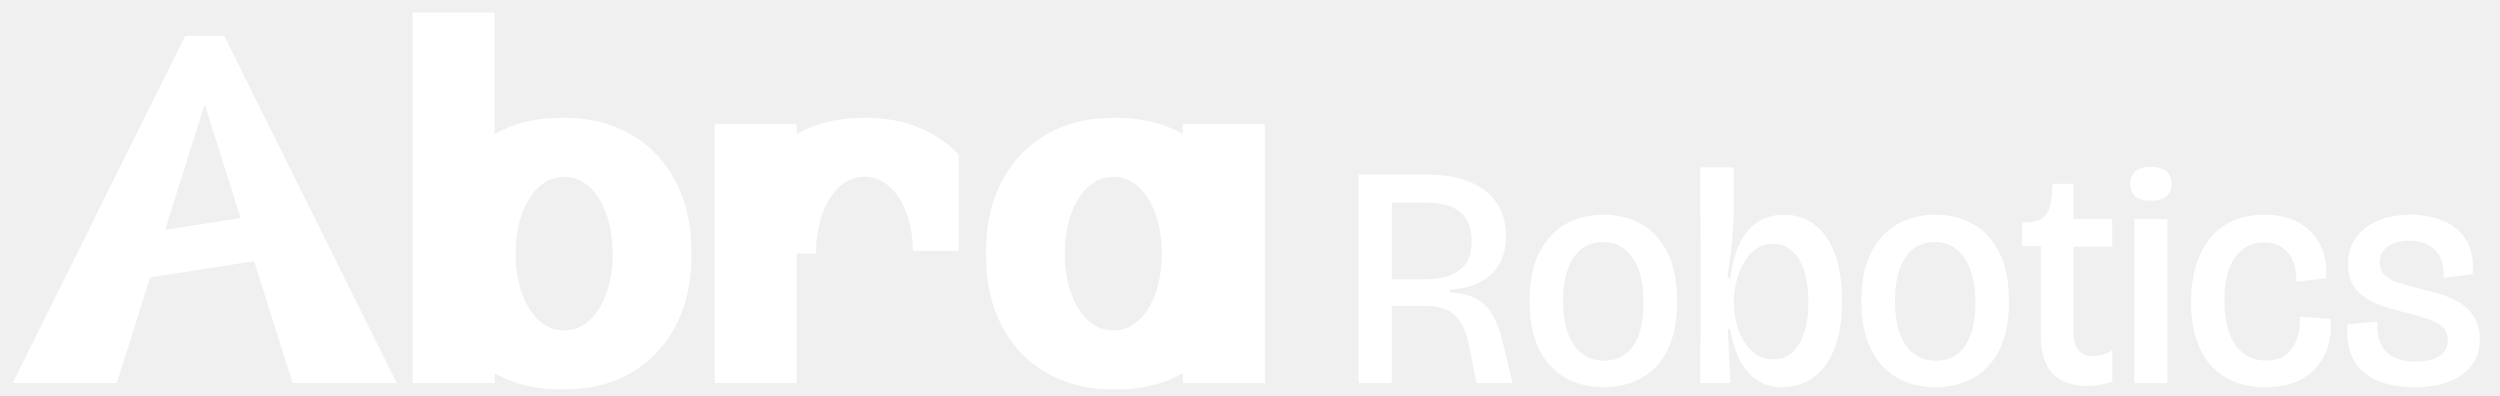
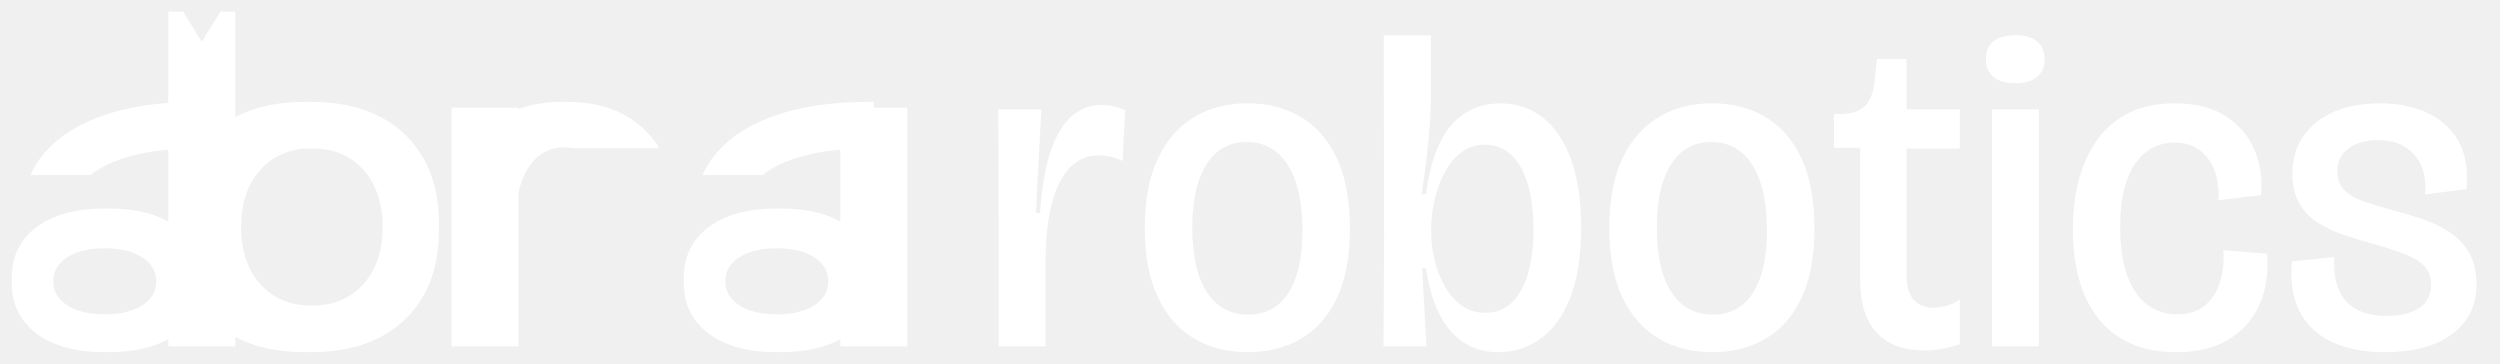
- <svg xmlns="http://www.w3.org/2000/svg" viewBox="-24 -68 4751 752" role="img" aria-labelledby="t">
-   <path fill="#FFFFFF" d="M0 660 L328 0 L402 0 L730 660 L532 660 L365 130 L198 660 Z M288.7 368.9 L434.1 346.2 L459.9 428.1 L260.2 459.4 Z M760 -44 L916 -44 L916 660 L760 660 Z M1290 414 L1289.8 427.6 L1289.3 439.5 L1288.5 450.8 L1287.3 461.8 L1285.7 472.4 L1283.8 482.7 L1281.6 492.8 L1279.1 502.7 L1276.2 512.3 L1273 521.7 L1269.5 530.9 L1265.6 539.8 L1261.4 548.5 L1256.9 557 L1252.2 565.2 L1247.1 573.2 L1241.7 580.8 L1236 588.3 L1230 595.4 L1223.8 602.3 L1217.3 608.8 L1210.5 615.1 L1203.4 621.1 L1196.1 626.8 L1188.6 632.1 L1180.8 637.2 L1172.8 641.9 L1164.5 646.3 L1156 650.4 L1147.3 654.1 L1138.4 657.5 L1129.2 660.5 L1119.9 663.2 L1110.3 665.5 L1100.5 667.5 L1090.4 669.1 L1080 670.4 L1069.2 671.3 L1057.9 671.8 L1045 672 L1032.1 671.8 L1020.8 671.3 L1010 670.4 L999.6 669.1 L989.5 667.5 L979.7 665.5 L970.1 663.2 L960.8 660.5 L951.6 657.5 L942.7 654.1 L934 650.4 L925.5 646.3 L917.2 641.9 L909.2 637.2 L901.4 632.1 L893.9 626.8 L886.6 621.1 L879.5 615.1 L872.7 608.8 L866.2 602.3 L860 595.4 L854 588.3 L848.3 580.8 L842.9 573.2 L837.8 565.2 L833.1 557 L828.6 548.5 L824.4 539.8 L820.5 530.9 L817 521.7 L813.8 512.3 L810.9 502.7 L808.4 492.8 L806.2 482.7 L804.3 472.4 L802.7 461.8 L801.5 450.8 L800.7 439.5 L800.2 427.6 L800 414 L800.2 400.4 L800.7 388.5 L801.5 377.2 L802.7 366.2 L804.3 355.6 L806.2 345.3 L808.4 335.2 L810.9 325.3 L813.8 315.7 L817 306.3 L820.5 297.1 L824.4 288.2 L828.6 279.5 L833.1 271 L837.8 262.8 L842.9 254.8 L848.3 247.2 L854 239.7 L860 232.6 L866.2 225.7 L872.7 219.2 L879.5 212.9 L886.6 206.9 L893.9 201.2 L901.4 195.9 L909.2 190.8 L917.2 186.1 L925.5 181.7 L934 177.6 L942.7 173.9 L951.6 170.5 L960.8 167.5 L970.1 164.8 L979.7 162.5 L989.5 160.5 L999.6 158.9 L1010 157.6 L1020.8 156.7 L1032.1 156.2 L1045 156 L1057.9 156.2 L1069.2 156.7 L1080 157.6 L1090.4 158.9 L1100.5 160.5 L1110.3 162.5 L1119.9 164.8 L1129.2 167.5 L1138.4 170.5 L1147.3 173.9 L1156 177.6 L1164.5 181.7 L1172.8 186.1 L1180.8 190.8 L1188.6 195.9 L1196.1 201.2 L1203.4 206.9 L1210.5 212.9 L1217.3 219.2 L1223.8 225.7 L1230 232.6 L1236 239.7 L1241.7 247.2 L1247.1 254.8 L1252.2 262.8 L1256.9 271 L1261.4 279.5 L1265.6 288.2 L1269.5 297.1 L1273 306.3 L1276.2 315.7 L1279.1 325.3 L1281.6 335.2 L1283.8 345.3 L1285.7 355.6 L1287.3 366.2 L1288.5 377.2 L1289.3 388.5 L1289.8 400.4 Z M1140.2 414 L1140.2 407.4 L1140 401.2 L1139.6 395.2 L1139.2 389.3 L1138.5 383.4 L1137.8 377.7 L1136.9 372.1 L1135.9 366.5 L1134.8 361.1 L1133.5 355.8 L1132.1 350.5 L1130.6 345.4 L1129 340.4 L1127.2 335.6 L1125.3 330.8 L1123.3 326.2 L1121.2 321.7 L1119 317.4 L1116.7 313.2 L1114.2 309.2 L1111.7 305.4 L1109.1 301.7 L1106.3 298.1 L1103.5 294.8 L1100.6 291.6 L1097.6 288.7 L1094.5 285.9 L1091.4 283.3 L1088.2 280.9 L1084.9 278.7 L1081.5 276.6 L1078.1 274.8 L1074.6 273.2 L1071 271.9 L1067.4 270.7 L1063.7 269.7 L1060 269 L1056.2 268.4 L1052.3 268.1 L1048.1 268 L1044 268.1 L1040.1 268.4 L1036.2 269 L1032.5 269.7 L1028.8 270.7 L1025.2 271.9 L1021.7 273.2 L1018.2 274.8 L1014.7 276.6 L1011.4 278.7 L1008.1 280.9 L1004.9 283.3 L1001.7 285.9 L998.6 288.7 L995.6 291.6 L992.7 294.8 L989.9 298.1 L987.2 301.7 L984.5 305.4 L982 309.2 L979.6 313.2 L977.2 317.4 L975 321.7 L972.9 326.2 L970.9 330.8 L969 335.6 L967.3 340.4 L965.6 345.4 L964.1 350.5 L962.7 355.8 L961.5 361.1 L960.3 366.5 L959.3 372.1 L958.4 377.7 L957.7 383.4 L957.1 389.3 L956.6 395.2 L956.3 401.2 L956.1 407.4 L956 414 L956.1 420.6 L956.3 426.8 L956.6 432.8 L957.1 438.7 L957.7 444.6 L958.4 450.3 L959.3 455.9 L960.3 461.5 L961.5 466.9 L962.7 472.2 L964.1 477.5 L965.6 482.6 L967.3 487.6 L969 492.4 L970.9 497.2 L972.9 501.8 L975 506.3 L977.2 510.6 L979.6 514.8 L982 518.8 L984.5 522.6 L987.2 526.3 L989.9 529.9 L992.7 533.2 L995.6 536.4 L998.6 539.3 L1001.7 542.1 L1004.9 544.7 L1008.1 547.1 L1011.4 549.3 L1014.7 551.4 L1018.2 553.2 L1021.7 554.8 L1025.2 556.1 L1028.8 557.3 L1032.5 558.3 L1036.2 559 L1040.1 559.6 L1044 559.9 L1048.1 560 L1052.3 559.9 L1056.2 559.6 L1060 559 L1063.7 558.3 L1067.4 557.3 L1071 556.1 L1074.6 554.8 L1078.1 553.2 L1081.5 551.4 L1084.9 549.3 L1088.2 547.1 L1091.4 544.7 L1094.5 542.1 L1097.6 539.3 L1100.6 536.4 L1103.5 533.2 L1106.3 529.9 L1109.1 526.3 L1111.7 522.6 L1114.2 518.8 L1116.7 514.8 L1119 510.6 L1121.2 506.3 L1123.3 501.8 L1125.3 497.2 L1127.2 492.4 L1129 487.6 L1130.6 482.6 L1132.1 477.5 L1133.5 472.2 L1134.8 466.9 L1135.9 461.5 L1136.9 455.9 L1137.8 450.3 L1138.5 444.6 L1139.2 438.7 L1139.6 432.8 L1140 426.8 L1140.2 420.6 Z M1334 168 L1490 168 L1490 660 L1334 660 Z M1374 414 L1374.1 403.5 L1374.4 394.4 L1374.9 385.6 L1375.5 377.2 L1376.4 368.9 L1377.5 360.9 L1378.7 353 L1380.2 345.3 L1381.8 337.7 L1383.6 330.2 L1385.6 322.9 L1387.8 315.7 L1390.2 308.6 L1392.7 301.6 L1395.5 294.8 L1398.4 288.2 L1401.5 281.6 L1404.8 275.2 L1408.2 268.9 L1411.8 262.8 L1415.6 256.8 L1419.6 251 L1423.7 245.3 L1428 239.7 L1432.5 234.4 L1437.1 229.1 L1441.8 224.1 L1446.7 219.2 L1451.8 214.4 L1457 209.8 L1462.4 205.4 L1467.9 201.2 L1473.5 197.2 L1479.3 193.3 L1485.2 189.6 L1491.2 186.1 L1497.4 182.8 L1503.7 179.6 L1510.1 176.7 L1516.7 173.9 L1523.4 171.4 L1530.2 169 L1537.1 166.8 L1544.1 164.8 L1551.3 163 L1558.6 161.5 L1566 160.1 L1573.6 158.9 L1581.4 157.9 L1589.3 157.1 L1597.5 156.6 L1606.1 156.2 L1615.3 156 L1625.9 156 L1634.8 156.3 L1643.2 156.7 L1651.3 157.4 L1659.2 158.2 L1666.9 159.3 L1674.5 160.5 L1681.8 162 L1689.1 163.6 L1696.2 165.5 L1703.2 167.5 L1710.1 169.7 L1716.9 172.2 L1723.5 174.8 L1730 177.6 L1736.4 180.6 L1742.7 183.9 L1748.8 187.2 L1754.8 190.8 L1760.7 194.6 L1766.4 198.5 L1772 202.6 L1777.4 206.9 L1782.7 211.3 L1787.9 216 L1792.9 220.8 L1797.8 225.7 L1797.8 408.7 L1711.1 408.7 L1710.9 402.5 L1710.6 396.5 L1710.2 390.6 L1709.6 384.8 L1708.9 379.1 L1708 373.5 L1707.1 368 L1706 362.6 L1704.8 357.3 L1703.4 352.1 L1702 347 L1700.4 342 L1698.7 337.1 L1696.9 332.4 L1694.9 327.8 L1692.9 323.3 L1690.7 319 L1688.4 314.8 L1686.1 310.8 L1683.6 306.9 L1681 303.2 L1678.4 299.6 L1675.6 296.2 L1672.8 293 L1669.9 290 L1666.8 287.1 L1663.8 284.5 L1660.6 282 L1657.4 279.7 L1654.1 277.6 L1650.7 275.7 L1647.3 274.1 L1643.8 272.6 L1640.2 271.3 L1636.6 270.2 L1633 269.4 L1629.2 268.7 L1625.4 268.3 L1621.5 268 L1617.3 268 L1613.3 268.2 L1609.5 268.6 L1605.7 269.2 L1602.1 270 L1598.4 271.1 L1594.9 272.3 L1591.4 273.8 L1588 275.4 L1584.6 277.2 L1581.3 279.3 L1578 281.5 L1574.8 284 L1571.7 286.6 L1568.7 289.4 L1565.8 292.4 L1562.9 295.6 L1560.1 298.9 L1557.5 302.5 L1554.9 306.1 L1552.4 310 L1550 314 L1547.7 318.2 L1545.5 322.5 L1543.5 326.9 L1541.5 331.5 L1539.7 336.2 L1537.9 341.1 L1536.3 346 L1534.8 351.1 L1533.5 356.3 L1532.2 361.6 L1531.1 367 L1530.1 372.5 L1529.3 378.1 L1528.5 383.7 L1527.9 389.5 L1527.5 395.4 L1527.1 401.3 L1526.9 407.5 L1526.9 414 Z M2379.8 168 L2223.8 168 L2223.8 660 L2379.8 660 Z M1849.8 414 L1850 427.6 L1850.5 439.5 L1851.3 450.8 L1852.5 461.8 L1854.1 472.4 L1856 482.7 L1858.2 492.8 L1860.7 502.7 L1863.6 512.3 L1866.8 521.7 L1870.3 530.9 L1874.2 539.8 L1878.4 548.5 L1882.9 557 L1887.6 565.2 L1892.7 573.2 L1898.1 580.8 L1903.8 588.3 L1909.8 595.4 L1916 602.3 L1922.5 608.8 L1929.3 615.1 L1936.4 621.1 L1943.7 626.8 L1951.2 632.1 L1959 637.2 L1967 641.9 L1975.3 646.3 L1983.8 650.4 L1992.5 654.1 L2001.4 657.5 L2010.6 660.5 L2019.9 663.2 L2029.5 665.5 L2039.3 667.5 L2049.4 669.1 L2059.8 670.4 L2070.6 671.3 L2081.9 671.8 L2094.8 672 L2107.7 671.8 L2119 671.3 L2129.8 670.4 L2140.2 669.1 L2150.3 667.5 L2160.1 665.5 L2169.7 663.2 L2179 660.5 L2188.2 657.5 L2197.1 654.1 L2205.8 650.4 L2214.3 646.3 L2222.6 641.9 L2230.6 637.2 L2238.4 632.1 L2245.9 626.8 L2253.2 621.1 L2260.3 615.1 L2267.1 608.8 L2273.6 602.3 L2279.8 595.4 L2285.8 588.3 L2291.5 580.8 L2296.9 573.2 L2302 565.2 L2306.7 557 L2311.2 548.5 L2315.4 539.8 L2319.3 530.9 L2322.8 521.7 L2326 512.3 L2328.9 502.7 L2331.4 492.8 L2333.6 482.7 L2335.5 472.4 L2337.1 461.8 L2338.3 450.8 L2339.1 439.5 L2339.6 427.6 L2339.8 414 L2339.6 400.4 L2339.1 388.5 L2338.3 377.2 L2337.1 366.2 L2335.5 355.6 L2333.6 345.3 L2331.4 335.2 L2328.9 325.3 L2326 315.7 L2322.8 306.3 L2319.3 297.1 L2315.4 288.2 L2311.2 279.5 L2306.7 271 L2302 262.8 L2296.9 254.8 L2291.5 247.2 L2285.8 239.7 L2279.8 232.6 L2273.6 225.7 L2267.1 219.2 L2260.3 212.9 L2253.2 206.9 L2245.9 201.2 L2238.4 195.9 L2230.6 190.8 L2222.6 186.1 L2214.3 181.7 L2205.8 177.6 L2197.1 173.9 L2188.2 170.5 L2179 167.5 L2169.7 164.8 L2160.1 162.5 L2150.3 160.5 L2140.2 158.9 L2129.8 157.6 L2119 156.7 L2107.7 156.2 L2094.8 156 L2081.9 156.2 L2070.6 156.7 L2059.8 157.6 L2049.4 158.9 L2039.3 160.5 L2029.5 162.5 L2019.9 164.8 L2010.6 167.5 L2001.4 170.5 L1992.5 173.9 L1983.8 177.6 L1975.3 181.7 L1967 186.1 L1959 190.8 L1951.2 195.9 L1943.7 201.2 L1936.4 206.9 L1929.3 212.9 L1922.5 219.2 L1916 225.7 L1909.8 232.6 L1903.8 239.7 L1898.1 247.2 L1892.7 254.8 L1887.6 262.8 L1882.9 271 L1878.4 279.5 L1874.2 288.2 L1870.3 297.1 L1866.8 306.3 L1863.6 315.7 L1860.7 325.3 L1858.2 335.2 L1856 345.3 L1854.1 355.6 L1852.5 366.2 L1851.3 377.2 L1850.5 388.5 L1850 400.4 Z M1999.6 414 L1999.6 407.4 L1999.8 401.2 L2000.2 395.2 L2000.6 389.3 L2001.3 383.4 L2002 377.7 L2002.9 372.1 L2003.9 366.5 L2005 361.1 L2006.3 355.8 L2007.7 350.5 L2009.2 345.4 L2010.8 340.4 L2012.6 335.6 L2014.5 330.8 L2016.5 326.2 L2018.6 321.7 L2020.8 317.4 L2023.1 313.2 L2025.6 309.2 L2028.1 305.4 L2030.7 301.7 L2033.5 298.1 L2036.3 294.8 L2039.2 291.6 L2042.2 288.7 L2045.3 285.9 L2048.4 283.3 L2051.6 280.9 L2054.9 278.7 L2058.3 276.6 L2061.7 274.8 L2065.2 273.2 L2068.8 271.9 L2072.4 270.7 L2076.1 269.7 L2079.8 269 L2083.6 268.4 L2087.5 268.1 L2091.7 268 L2095.8 268.1 L2099.7 268.4 L2103.6 269 L2107.3 269.7 L2111 270.7 L2114.6 271.9 L2118.1 273.2 L2121.6 274.8 L2125.1 276.6 L2128.4 278.7 L2131.7 280.9 L2134.9 283.3 L2138.1 285.9 L2141.2 288.7 L2144.2 291.6 L2147.1 294.8 L2149.9 298.1 L2152.6 301.7 L2155.3 305.4 L2157.8 309.2 L2160.2 313.2 L2162.6 317.4 L2164.8 321.7 L2166.9 326.2 L2168.9 330.8 L2170.8 335.6 L2172.5 340.4 L2174.2 345.4 L2175.7 350.5 L2177.1 355.8 L2178.3 361.1 L2179.5 366.5 L2180.5 372.1 L2181.4 377.7 L2182.1 383.4 L2182.7 389.3 L2183.2 395.2 L2183.5 401.2 L2183.7 407.4 L2183.8 414 L2183.7 420.6 L2183.5 426.8 L2183.2 432.8 L2182.7 438.7 L2182.1 444.6 L2181.4 450.3 L2180.5 455.9 L2179.5 461.5 L2178.3 466.9 L2177.1 472.2 L2175.7 477.5 L2174.2 482.6 L2172.5 487.6 L2170.8 492.4 L2168.9 497.2 L2166.9 501.8 L2164.8 506.3 L2162.6 510.6 L2160.2 514.8 L2157.8 518.8 L2155.3 522.6 L2152.6 526.3 L2149.9 529.9 L2147.1 533.2 L2144.2 536.4 L2141.2 539.3 L2138.1 542.1 L2134.9 544.7 L2131.7 547.1 L2128.4 549.3 L2125.1 551.4 L2121.6 553.2 L2118.1 554.8 L2114.6 556.1 L2111 557.3 L2107.3 558.3 L2103.6 559 L2099.7 559.6 L2095.8 559.9 L2091.7 560 L2087.5 559.9 L2083.6 559.6 L2079.8 559 L2076.1 558.3 L2072.4 557.3 L2068.8 556.1 L2065.2 554.8 L2061.7 553.2 L2058.3 551.4 L2054.9 549.3 L2051.6 547.1 L2048.4 544.7 L2045.3 542.1 L2042.2 539.3 L2039.2 536.4 L2036.3 533.2 L2033.5 529.9 L2030.7 526.3 L2028.1 522.6 L2025.6 518.8 L2023.1 514.8 L2020.8 510.6 L2018.6 506.3 L2016.5 501.8 L2014.5 497.2 L2012.6 492.4 L2010.8 487.6 L2009.2 482.6 L2007.7 477.5 L2006.3 472.2 L2005 466.9 L2003.9 461.5 L2002.9 455.9 L2002 450.3 L2001.3 444.6 L2000.6 438.7 L2000.2 432.8 L1999.8 426.8 L1999.6 420.6 Z" />
-   <path fill="#FFFFFF" d="M2557.8 660V264H2691.9Q2717.8 264 2740.3 268.7Q2762.7 273.4 2780.7 282.9Q2798.7 292.4 2811.6 306.5Q2824.5 320.6 2831.3 339.4Q2838.1 358.2 2838.1 381.6Q2838.1 399.6 2832.8 416.8Q2827.5 434 2815.2 448Q2802.9 462 2782.2 471.2Q2761.4 480.4 2731 482.8V487.6Q2764.2 489.5 2783.6 501Q2803.1 512.6 2813.9 532.7Q2824.7 552.8 2831.5 581.3L2850.5 660H2782.1L2767.9 588.9Q2763.5 567.1 2755.1 550.1Q2746.7 533.1 2730.2 523.3Q2713.7 513.5 2684.5 513.4H2621V660ZM2621 462.8H2682.7Q2727 462.8 2749.9 445.3Q2772.8 427.9 2772.8 390.9Q2772.8 353.6 2751.3 335.3Q2729.9 317 2686.3 317H2621ZM3023.6 667.8Q2982.3 667.8 2950.4 649.7Q2918.6 631.5 2900.7 595.1Q2882.8 558.6 2882.8 504.2Q2882.8 448.9 2901 412.6Q2919.3 376.2 2950.8 358.1Q2982.4 340 3022.8 340Q3064.5 340 3096.1 358.3Q3127.6 376.6 3145.4 413.2Q3163.2 449.7 3163.2 504.8Q3163.2 560.3 3145.3 596.5Q3127.3 632.7 3095.8 650.3Q3064.2 667.8 3023.6 667.8ZM3024.4 617.5Q3048.2 617.5 3064.9 605Q3081.5 592.5 3090.5 567.9Q3099.4 543.3 3099.4 507.5Q3099.4 470.4 3090.1 444.8Q3080.9 419.3 3063.6 405.6Q3046.3 391.9 3022 391.9Q2998.4 391.9 2981.6 405Q2964.7 418.1 2955.7 443.1Q2946.6 468.1 2946.6 503.7Q2946.6 558.3 2967.1 587.9Q2987.5 617.5 3024.4 617.5ZM3363.2 667.8Q3337.1 667.8 3316.9 655.5Q3296.6 643.2 3283.4 618.5Q3270.1 593.9 3264.2 556.8H3259.3L3264.8 660H3207.1L3207.9 521.6L3207.3 250H3270.8V331.4Q3270.8 347.8 3269.4 367.8Q3268 387.8 3265.3 410.7Q3262.6 433.7 3258.7 460.1H3264.5Q3269.4 421.1 3282.2 394.4Q3295.1 367.8 3316.4 353.9Q3337.6 340.1 3366.4 340.1Q3399.3 340.1 3424.1 358.6Q3448.9 377.2 3462.7 413.4Q3476.6 449.6 3476.6 503.1Q3476.6 560.4 3461.3 596.8Q3446 633.3 3420.3 650.5Q3394.6 667.8 3363.2 667.8ZM3346 615Q3367.7 615 3382.5 601.5Q3397.3 588 3405 563.6Q3412.7 539.1 3412.7 506.8Q3412.7 471.9 3404.8 446.9Q3396.8 422 3381.6 408.6Q3366.5 395.3 3345.6 395.3Q3329.7 395.3 3317.4 402.4Q3305 409.5 3296.4 421.4Q3287.7 433.3 3282.1 447.7Q3276.5 462.2 3273.8 476.8Q3271.1 491.4 3271.1 503.8V509.9Q3271.1 527.2 3275.8 545.6Q3280.5 564.1 3289.7 579.9Q3299 595.7 3313.1 605.3Q3327.2 615 3346 615ZM3654.2 667.8Q3612.9 667.8 3581 649.7Q3549.2 631.5 3531.3 595.1Q3513.4 558.6 3513.4 504.2Q3513.4 448.9 3531.6 412.6Q3549.9 376.2 3581.4 358.1Q3613 340 3653.4 340Q3695.1 340 3726.7 358.3Q3758.2 376.6 3776 413.2Q3793.8 449.7 3793.8 504.8Q3793.8 560.3 3775.9 596.5Q3757.9 632.7 3726.4 650.3Q3694.8 667.8 3654.2 667.8ZM3655 617.5Q3678.8 617.5 3695.5 605Q3712.1 592.5 3721.1 567.9Q3730 543.3 3730 507.5Q3730 470.4 3720.7 444.8Q3711.5 419.3 3694.2 405.6Q3676.9 391.9 3652.6 391.9Q3629 391.9 3612.2 405Q3595.3 418.1 3586.3 443.1Q3577.2 468.1 3577.2 503.7Q3577.2 558.3 3597.7 587.9Q3618.1 617.5 3655 617.5ZM3941.8 665.6Q3899 665.6 3876.7 641.8Q3854.4 617.9 3854.4 571.1V399.6H3818.7V354.7H3831Q3853.6 352.8 3863.1 341.2Q3872.7 329.6 3874.6 306.7L3877.2 281.3H3916.6V348H3990V400.7H3916.6V565Q3916.6 587.7 3926.6 598.2Q3936.5 608.7 3953.6 608.7Q3962.6 608.7 3972.4 605.9Q3982.3 603.1 3990.1 597.4V657.1Q3977.1 661.4 3965.2 663.5Q3953.3 665.6 3941.8 665.6ZM4032.2 660V348H4095.1V660ZM4063.4 313.5Q4044.2 313.5 4034.1 305.1Q4024.1 296.7 4024.1 281.3Q4024.1 265.5 4034.3 257.3Q4044.5 249.2 4063.3 249.2Q4082.7 249.2 4092.8 257.4Q4102.8 265.7 4102.8 281.6Q4102.8 296.8 4092.7 305.2Q4082.6 313.5 4063.4 313.5ZM4280.9 667.8Q4245.2 667.8 4218.7 656.1Q4192.2 644.4 4174.6 622.8Q4156.9 601.1 4148.4 571.5Q4139.8 541.9 4139.8 506Q4139.8 470.3 4148.4 440.1Q4156.9 410 4174.1 387.3Q4191.3 364.7 4217.5 352.4Q4243.7 340 4278.8 340Q4321 340 4348 357Q4375 373.9 4387.2 401.2Q4399.4 428.5 4396.6 460.9L4339.9 467.3Q4340.6 443.1 4333 426.5Q4325.3 409.9 4311.3 401.2Q4297.3 392.5 4278.4 392.5Q4263.5 392.5 4250.1 398.5Q4236.6 404.5 4226 417.7Q4215.4 430.9 4209.3 451.7Q4203.3 472.4 4203.3 502.4Q4203.3 542.1 4213.6 567.6Q4223.9 593.1 4241.7 605.1Q4259.5 617.2 4282.1 617.2Q4306.5 617.2 4321.1 605.4Q4335.7 593.5 4341.8 574.3Q4348 555.1 4346.5 533.7L4405.2 538.3Q4407.2 565.6 4400.4 589.1Q4393.5 612.7 4377.8 630.4Q4362.1 648.2 4337.9 658Q4313.7 667.8 4280.9 667.8ZM4564.1 667.8Q4534.1 667.8 4509.5 660.8Q4485 653.8 4468 639.3Q4451 624.8 4442.8 602.1Q4434.6 579.4 4437.3 548.6L4494 543Q4492.7 569.5 4501 586.4Q4509.3 603.3 4526 611.3Q4542.7 619.2 4565.9 619.2Q4594.9 619.2 4611.4 608.8Q4627.9 598.3 4627.9 578.9Q4627.9 563.4 4618.9 554.4Q4609.9 545.3 4593.1 539.4Q4576.3 533.4 4553 527.5Q4529.9 521.6 4509.1 515.1Q4488.2 508.5 4472.3 498.5Q4456.3 488.5 4447.3 473Q4438.3 457.5 4438.3 433.9Q4438.3 405.2 4453 384.1Q4467.8 363.1 4494.6 351.5Q4521.3 340 4557.4 340Q4591.3 340 4619.2 351.6Q4647.1 363.2 4662.7 388.2Q4678.3 413.1 4675 452.9L4619.4 459.9Q4621.4 437.1 4613.5 421.4Q4605.6 405.7 4590.5 397.5Q4575.3 389.3 4554.4 389.3Q4528.9 389.3 4513.6 400.4Q4498.4 411.5 4498.4 430Q4498.4 445.7 4508 455Q4517.6 464.2 4534.8 469.6Q4551.9 475 4574.1 480.4Q4593.8 485 4613.9 491.1Q4634.1 497.3 4650.9 507.7Q4667.8 518 4678.2 534.9Q4688.6 551.8 4688.6 577.8Q4688.6 605.4 4673.8 625.6Q4659 645.8 4631.3 656.8Q4603.6 667.8 4564.1 667.8Z" />
+ <svg xmlns="http://www.w3.org/2000/svg" viewBox="-347 -54 5154.4 750" role="img" aria-labelledby="t">
+   <path fill="#FFFFFF" d="M0 -30 L30.4 -30 L69 32 L107.6 -30 L138 -30 L138 660 L0 660 Z M69 524 L68.9 532 L68.6 538.6 L68.1 544.8 L67.3 550.6 L66.4 556.3 L65.3 561.8 L63.9 567.1 L62.4 572.3 L60.6 577.3 L58.7 582.2 L56.5 587 L54.2 591.7 L51.6 596.2 L48.9 600.7 L46 605 L42.8 609.2 L39.5 613.3 L36 617.2 L32.3 621.1 L28.5 624.8 L24.4 628.4 L20.2 631.8 L15.8 635.1 L11.2 638.3 L6.5 641.4 L1.6 644.3 L-3.5 647.1 L-8.8 649.7 L-14.2 652.2 L-19.7 654.6 L-25.4 656.8 L-31.3 658.9 L-37.4 660.8 L-43.5 662.6 L-49.9 664.2 L-56.4 665.7 L-63.1 667 L-69.9 668.2 L-77 669.2 L-84.2 670 L-91.7 670.7 L-99.5 671.3 L-107.7 671.7 L-116.4 671.9 L-127 672 L-137.6 671.9 L-146.3 671.7 L-154.5 671.3 L-162.3 670.7 L-169.8 670 L-177 669.2 L-184.1 668.2 L-190.9 667 L-197.6 665.7 L-204.1 664.2 L-210.5 662.6 L-216.6 660.8 L-222.7 658.9 L-228.6 656.8 L-234.3 654.6 L-239.8 652.2 L-245.2 649.7 L-250.5 647.1 L-255.6 644.3 L-260.5 641.4 L-265.2 638.3 L-269.8 635.1 L-274.2 631.8 L-278.4 628.4 L-282.5 624.8 L-286.3 621.1 L-290 617.2 L-293.5 613.3 L-296.8 609.2 L-300 605 L-302.9 600.7 L-305.6 596.2 L-308.2 591.7 L-310.5 587 L-312.7 582.2 L-314.6 577.3 L-316.4 572.3 L-317.9 567.1 L-319.3 561.8 L-320.4 556.3 L-321.3 550.6 L-322.1 544.8 L-322.6 538.6 L-322.9 532 L-323 524 L-322.9 516 L-322.6 509.4 L-322.1 503.2 L-321.3 497.4 L-320.4 491.7 L-319.3 486.2 L-317.9 480.9 L-316.4 475.7 L-314.6 470.7 L-312.7 465.8 L-310.5 461 L-308.2 456.3 L-305.6 451.8 L-302.9 447.3 L-300 443 L-296.8 438.8 L-293.5 434.7 L-290 430.8 L-286.3 426.9 L-282.5 423.2 L-278.4 419.6 L-274.2 416.2 L-269.8 412.9 L-265.2 409.7 L-260.5 406.6 L-255.6 403.7 L-250.5 400.9 L-245.2 398.3 L-239.8 395.8 L-234.3 393.4 L-228.6 391.2 L-222.7 389.1 L-216.6 387.2 L-210.5 385.4 L-204.1 383.8 L-197.6 382.3 L-190.9 381 L-184.1 379.8 L-177 378.8 L-169.8 378 L-162.3 377.3 L-154.5 376.7 L-146.3 376.3 L-137.6 376.1 L-127 376 L-116.4 376.1 L-107.7 376.3 L-99.5 376.7 L-91.7 377.3 L-84.2 378 L-77 378.8 L-69.9 379.8 L-63.1 381 L-56.4 382.3 L-49.9 383.8 L-43.5 385.4 L-37.4 387.2 L-31.3 389.1 L-25.4 391.2 L-19.7 393.4 L-14.2 395.8 L-8.8 398.3 L-3.5 400.9 L1.6 403.7 L6.5 406.6 L11.2 409.7 L15.8 412.9 L20.2 416.2 L24.4 419.6 L28.5 423.2 L32.3 426.9 L36 430.8 L39.5 434.7 L42.8 438.8 L46 443 L48.9 447.3 L51.6 451.8 L54.2 456.3 L56.5 461 L58.7 465.8 L60.6 470.7 L62.4 475.7 L63.9 480.9 L65.3 486.2 L66.4 491.7 L67.3 497.4 L68.1 503.2 L68.6 509.4 L68.9 516 Z M-25 526 L-25.1 522.8 L-25.2 520.1 L-25.5 517.4 L-25.9 514.8 L-26.5 512.3 L-27.1 509.9 L-27.9 507.4 L-28.8 505.1 L-29.8 502.8 L-30.9 500.5 L-32.1 498.3 L-33.4 496.2 L-34.9 494 L-36.4 492 L-38.1 489.9 L-39.8 488 L-41.7 486.1 L-43.7 484.2 L-45.8 482.4 L-47.9 480.6 L-50.2 478.9 L-52.6 477.3 L-55.1 475.7 L-57.6 474.2 L-60.3 472.7 L-63 471.3 L-65.8 470 L-68.7 468.7 L-71.7 467.5 L-74.8 466.4 L-77.9 465.3 L-81.2 464.3 L-84.5 463.4 L-87.8 462.5 L-91.3 461.8 L-94.8 461.1 L-98.4 460.4 L-102.1 459.9 L-105.8 459.4 L-109.7 458.9 L-113.6 458.6 L-117.6 458.3 L-121.7 458.2 L-126.1 458 L-131 458 L-135.9 458 L-140.3 458.2 L-144.4 458.3 L-148.4 458.6 L-152.3 458.9 L-156.2 459.4 L-159.9 459.9 L-163.6 460.4 L-167.2 461.1 L-170.7 461.8 L-174.2 462.5 L-177.5 463.4 L-180.8 464.3 L-184.1 465.3 L-187.2 466.4 L-190.3 467.5 L-193.3 468.7 L-196.2 470 L-199 471.3 L-201.7 472.7 L-204.4 474.2 L-206.9 475.7 L-209.4 477.3 L-211.8 478.9 L-214.1 480.6 L-216.2 482.4 L-218.3 484.2 L-220.3 486.1 L-222.2 488 L-223.9 489.9 L-225.6 492 L-227.1 494 L-228.6 496.2 L-229.9 498.3 L-231.1 500.5 L-232.2 502.8 L-233.2 505.1 L-234.1 507.4 L-234.9 509.9 L-235.5 512.3 L-236.1 514.8 L-236.5 517.4 L-236.8 520.1 L-236.9 522.8 L-237 526 L-236.9 529.2 L-236.8 531.9 L-236.5 534.6 L-236.1 537.2 L-235.5 539.7 L-234.9 542.1 L-234.1 544.6 L-233.2 546.9 L-232.2 549.2 L-231.1 551.5 L-229.9 553.7 L-228.6 555.8 L-227.1 558 L-225.6 560 L-223.9 562.1 L-222.2 564 L-220.3 565.9 L-218.3 567.8 L-216.2 569.6 L-214.1 571.4 L-211.8 573.1 L-209.4 574.7 L-206.9 576.3 L-204.4 577.8 L-201.7 579.3 L-199 580.7 L-196.2 582 L-193.3 583.3 L-190.3 584.5 L-187.2 585.6 L-184.1 586.7 L-180.8 587.7 L-177.5 588.6 L-174.2 589.5 L-170.7 590.2 L-167.2 590.9 L-163.6 591.6 L-159.9 592.1 L-156.2 592.6 L-152.3 593.1 L-148.4 593.4 L-144.4 593.7 L-140.3 593.8 L-135.9 594 L-131 594 L-126.1 594 L-121.7 593.8 L-117.6 593.7 L-113.6 593.4 L-109.7 593.1 L-105.8 592.6 L-102.1 592.1 L-98.4 591.6 L-94.8 590.9 L-91.3 590.2 L-87.8 589.5 L-84.5 588.6 L-81.2 587.7 L-77.9 586.7 L-74.8 585.6 L-71.7 584.5 L-68.7 583.3 L-65.8 582 L-63 580.7 L-60.3 579.3 L-57.6 577.8 L-55.1 576.3 L-52.6 574.7 L-50.2 573.1 L-47.9 571.4 L-45.8 569.6 L-43.7 567.8 L-41.7 565.9 L-39.8 564 L-38.1 562.1 L-36.4 560 L-34.9 558 L-33.4 555.8 L-32.1 553.7 L-30.9 551.5 L-29.8 549.2 L-28.8 546.9 L-27.9 544.6 L-27.1 542.1 L-26.5 539.7 L-25.9 537.2 L-25.5 534.6 L-25.2 531.9 L-25.1 529.2 Z M69 252 L63.7 252 L59.3 252 L55.3 252.1 L51.4 252.1 L47.6 252.2 L43.9 252.3 L40.3 252.3 L36.8 252.5 L33.3 252.6 L29.9 252.7 L26.6 252.9 L23.2 253 L20 253.2 L16.7 253.4 L13.5 253.6 L10.4 253.8 L7.2 254 L4.1 254.3 L1 254.6 L-2 254.8 L-5.1 255.1 L-8.1 255.4 L-11 255.7 L-14 256.1 L-16.9 256.4 L-19.8 256.8 L-22.7 257.2 L-25.6 257.5 L-28.4 257.9 L-31.2 258.4 L-34 258.8 L-36.8 259.2 L-39.5 259.7 L-42.2 260.2 L-44.9 260.6 L-47.6 261.1 L-50.3 261.6 L-52.9 262.2 L-55.6 262.7 L-58.2 263.3 L-60.7 263.8 L-63.3 264.4 L-65.8 265 L-68.3 265.6 L-70.8 266.2 L-73.3 266.9 L-75.8 267.5 L-78.2 268.2 L-80.6 268.8 L-83 269.5 L-85.4 270.2 L-87.7 270.9 L-90.1 271.6 L-92.4 272.4 L-94.7 273.1 L-96.9 273.9 L-99.2 274.7 L-101.4 275.4 L-103.6 276.2 L-105.8 277.1 L-107.9 277.9 L-110.1 278.7 L-112.2 279.6 L-114.3 280.4 L-116.3 281.3 L-118.4 282.2 L-120.4 283.1 L-122.4 284 L-124.4 284.9 L-126.3 285.8 L-128.3 286.8 L-130.2 287.8 L-132.1 288.7 L-133.9 289.7 L-135.8 290.7 L-137.6 291.7 L-139.4 292.7 L-141.2 293.8 L-142.9 294.8 L-144.6 295.9 L-146.3 296.9 L-148 298 L-149.7 299.1 L-151.3 300.2 L-152.9 301.3 L-154.5 302.4 L-156 303.5 L-157.6 304.7 L-159.1 305.8 L-160.6 307 L-284.2 307 L-282.8 303.8 L-281.3 300.7 L-279.8 297.6 L-278.2 294.5 L-276.5 291.5 L-274.8 288.5 L-273 285.5 L-271.2 282.6 L-269.3 279.7 L-267.3 276.8 L-265.3 273.9 L-263.2 271.1 L-261.1 268.3 L-258.9 265.6 L-256.6 262.8 L-254.3 260.1 L-251.9 257.5 L-249.5 254.8 L-247 252.2 L-244.5 249.6 L-241.9 247.1 L-239.2 244.6 L-236.5 242.1 L-233.8 239.6 L-231 237.2 L-228.1 234.8 L-225.2 232.5 L-222.2 230.1 L-219.1 227.8 L-216 225.6 L-212.9 223.4 L-209.7 221.2 L-206.5 219 L-203.2 216.9 L-199.8 214.8 L-196.4 212.7 L-192.9 210.7 L-189.4 208.7 L-185.9 206.7 L-182.3 204.8 L-178.6 202.9 L-174.9 201.1 L-171.1 199.3 L-167.3 197.5 L-163.5 195.7 L-159.6 194 L-155.6 192.3 L-151.6 190.7 L-147.5 189.1 L-143.4 187.5 L-139.3 186 L-135.1 184.5 L-130.8 183 L-126.5 181.6 L-122.2 180.2 L-117.8 178.9 L-113.4 177.6 L-108.9 176.3 L-104.4 175 L-99.8 173.8 L-95.1 172.7 L-90.5 171.6 L-85.7 170.5 L-81 169.4 L-76.2 168.4 L-71.3 167.5 L-66.4 166.5 L-61.4 165.6 L-56.4 164.8 L-51.3 164 L-46.2 163.2 L-41 162.5 L-35.8 161.8 L-30.5 161.1 L-25.2 160.5 L-19.8 159.9 L-14.3 159.4 L-8.7 158.9 L-3.1 158.4 L2.6 158 L8.4 157.6 L14.2 157.3 L20.2 157 L26.3 156.7 L32.6 156.5 L39 156.3 L45.6 156.2 L52.6 156.1 L60 156 L69 156 Z M558 414 L557.9 427.9 L557.4 439.5 L556.7 450.2 L555.7 460.4 L554.4 470.3 L552.9 479.8 L551 489.1 L548.9 498.1 L546.5 506.9 L543.8 515.5 L540.8 523.9 L537.6 532 L534.1 539.9 L530.3 547.7 L526.3 555.2 L521.9 562.5 L517.4 569.6 L512.6 576.5 L507.5 583.2 L502.1 589.7 L496.6 595.9 L490.7 601.9 L484.7 607.7 L478.4 613.3 L471.9 618.6 L465.1 623.7 L458.1 628.6 L450.9 633.2 L443.4 637.6 L435.8 641.7 L427.9 645.5 L419.8 649.1 L411.5 652.5 L403 655.6 L394.2 658.4 L385.2 661 L376 663.3 L366.6 665.3 L356.9 667.1 L346.9 668.6 L336.6 669.8 L325.9 670.8 L314.7 671.5 L302.6 671.9 L288 672 L273.4 671.9 L261.3 671.5 L250.1 670.8 L239.4 669.8 L229.1 668.6 L219.1 667.1 L209.4 665.3 L200 663.3 L190.8 661 L181.8 658.4 L173 655.6 L164.5 652.5 L156.2 649.1 L148.1 645.5 L140.2 641.7 L132.6 637.6 L125.1 633.2 L117.9 628.6 L110.9 623.7 L104.1 618.6 L97.6 613.3 L91.3 607.7 L85.3 601.9 L79.4 595.9 L73.9 589.7 L68.5 583.2 L63.4 576.5 L58.6 569.6 L54.1 562.5 L49.7 555.2 L45.7 547.7 L41.9 539.9 L38.4 532 L35.2 523.9 L32.2 515.5 L29.5 506.9 L27.1 498.1 L25 489.1 L23.1 479.8 L21.6 470.3 L20.3 460.4 L19.3 450.2 L18.6 439.5 L18.1 427.9 L18 414 L18.1 400.1 L18.6 388.5 L19.3 377.8 L20.3 367.6 L21.6 357.7 L23.1 348.2 L25 338.9 L27.1 329.9 L29.5 321.1 L32.2 312.5 L35.2 304.1 L38.4 296 L41.9 288.1 L45.7 280.3 L49.7 272.8 L54.1 265.5 L58.6 258.4 L63.4 251.5 L68.5 244.8 L73.9 238.3 L79.4 232.1 L85.3 226.1 L91.3 220.3 L97.6 214.7 L104.1 209.4 L110.9 204.3 L117.9 199.4 L125.1 194.8 L132.6 190.4 L140.2 186.3 L148.1 182.5 L156.2 178.9 L164.5 175.5 L173 172.4 L181.8 169.6 L190.8 167 L200 164.7 L209.4 162.7 L219.1 160.9 L229.1 159.4 L239.4 158.2 L250.1 157.2 L261.3 156.5 L273.4 156.1 L288 156 L302.6 156.1 L314.7 156.5 L325.9 157.2 L336.6 158.2 L346.9 159.4 L356.9 160.9 L366.6 162.7 L376 164.7 L385.2 167 L394.2 169.6 L403 172.4 L411.5 175.5 L419.8 178.9 L427.9 182.5 L435.8 186.3 L443.4 190.4 L450.9 194.8 L458.1 199.4 L465.1 204.3 L471.9 209.4 L478.4 214.7 L484.7 220.3 L490.7 226.1 L496.6 232.1 L502.1 238.3 L507.5 244.8 L512.6 251.5 L517.4 258.4 L521.9 265.5 L526.3 272.8 L530.3 280.3 L534.1 288.1 L537.6 296 L540.8 304.1 L543.8 312.5 L546.5 321.1 L548.9 329.9 L551 338.9 L552.9 348.2 L554.4 357.7 L555.7 367.6 L556.7 377.8 L557.4 388.5 L557.9 400.1 Z M441.8 414 L441.7 406.5 L441.5 399.8 L441.1 393.5 L440.5 387.4 L439.8 381.4 L438.9 375.5 L437.8 369.8 L436.6 364.2 L435.3 358.7 L433.7 353.3 L432.1 348.1 L430.2 342.9 L428.2 337.8 L426.1 332.9 L423.8 328.1 L421.4 323.4 L418.8 318.8 L416.1 314.4 L413.2 310.1 L410.2 305.9 L407.1 301.8 L403.8 297.9 L400.5 294.2 L396.9 290.5 L393.3 287.1 L389.5 283.7 L385.6 280.6 L381.6 277.5 L377.5 274.7 L373.3 272 L369 269.4 L364.5 267.1 L360 264.9 L355.4 262.8 L350.6 261 L345.8 259.3 L340.8 257.8 L335.8 256.4 L330.6 255.2 L325.4 254.3 L320 253.4 L314.5 252.8 L308.7 252.4 L302.8 252.1 L296 252 L289.2 252.1 L283.3 252.4 L277.5 252.8 L272 253.4 L266.6 254.3 L261.4 255.2 L256.2 256.4 L251.2 257.8 L246.2 259.3 L241.4 261 L236.6 262.8 L232 264.9 L227.5 267.1 L223 269.4 L218.7 272 L214.5 274.7 L210.4 277.5 L206.4 280.6 L202.5 283.7 L198.7 287.1 L195.1 290.5 L191.5 294.2 L188.2 297.9 L184.9 301.8 L181.8 305.9 L178.8 310.1 L175.9 314.4 L173.2 318.8 L170.6 323.4 L168.2 328.1 L165.9 332.9 L163.8 337.8 L161.8 342.9 L159.9 348.1 L158.3 353.3 L156.7 358.7 L155.4 364.2 L154.2 369.8 L153.1 375.5 L152.2 381.4 L151.5 387.4 L150.9 393.5 L150.5 399.8 L150.3 406.5 L150.2 414 L150.3 421.5 L150.5 428.2 L150.9 434.5 L151.5 440.6 L152.2 446.6 L153.1 452.5 L154.2 458.2 L155.4 463.8 L156.7 469.3 L158.3 474.7 L159.9 479.9 L161.8 485.1 L163.8 490.2 L165.9 495.1 L168.2 499.9 L170.6 504.6 L173.2 509.2 L175.9 513.6 L178.8 517.9 L181.8 522.1 L184.9 526.2 L188.2 530.1 L191.5 533.8 L195.1 537.5 L198.7 540.9 L202.5 544.3 L206.4 547.4 L210.4 550.5 L214.5 553.3 L218.7 556 L223 558.6 L227.5 560.9 L232 563.1 L236.6 565.2 L241.4 567 L246.2 568.7 L251.2 570.2 L256.2 571.6 L261.4 572.8 L266.6 573.7 L272 574.6 L277.5 575.2 L283.3 575.6 L289.2 575.9 L296 576 L302.8 575.9 L308.7 575.6 L314.5 575.2 L320 574.6 L325.4 573.7 L330.6 572.8 L335.8 571.6 L340.8 570.2 L345.8 568.7 L350.6 567 L355.4 565.2 L360 563.1 L364.5 560.9 L369 558.6 L373.3 556 L377.5 553.3 L381.6 550.5 L385.6 547.4 L389.5 544.3 L393.3 540.9 L396.9 537.5 L400.5 533.8 L403.8 530.1 L407.1 526.2 L410.2 522.1 L413.2 517.9 L416.1 513.6 L418.8 509.2 L421.4 504.6 L423.8 499.9 L426.1 495.1 L428.2 490.2 L430.2 485.1 L432.1 479.9 L433.7 474.7 L435.3 469.3 L436.6 463.8 L437.8 458.2 L438.9 452.5 L439.8 446.6 L440.5 440.6 L441.1 434.5 L441.5 428.2 L441.7 421.5 Z M584 168 L722 168 L722 660 L584 660 Z M584 414 L584.1 402.5 L584.3 393 L584.7 384.2 L585.3 375.7 L586 367.6 L586.9 359.7 L587.9 351.9 L589.1 344.4 L590.4 337.1 L591.9 329.9 L593.6 322.8 L595.4 315.9 L597.3 309.1 L599.4 302.5 L601.7 296 L604.1 289.6 L606.7 283.4 L609.4 277.3 L612.2 271.3 L615.2 265.5 L618.4 259.8 L621.7 254.2 L625.1 248.8 L628.7 243.5 L632.4 238.3 L636.3 233.3 L640.2 228.4 L644.4 223.7 L648.6 219.1 L653 214.7 L657.5 210.4 L662.2 206.3 L666.9 202.3 L671.8 198.5 L676.8 194.8 L682 191.3 L687.3 187.9 L692.6 184.8 L698.1 181.7 L703.8 178.9 L709.5 176.2 L715.4 173.6 L721.4 171.3 L727.5 169 L733.7 167 L740.1 165.2 L746.6 163.5 L753.2 161.9 L760 160.6 L766.9 159.4 L774.1 158.4 L781.4 157.6 L789 156.9 L796.9 156.4 L805.3 156.1 L814.9 156 L826.1 156 L834.9 156.3 L843.1 156.7 L850.8 157.2 L858.3 158 L865.5 158.9 L872.6 160 L879.4 161.2 L886.1 162.7 L892.7 164.3 L899.1 166.1 L905.4 168 L911.6 170.1 L917.6 172.4 L923.6 174.9 L929.4 177.5 L935.1 180.3 L940.6 183.2 L946.1 186.3 L951.4 189.6 L956.6 193 L961.7 196.6 L966.6 200.4 L971.5 204.3 L976.2 208.3 L980.8 212.5 L985.2 216.9 L989.5 221.4 L993.7 226.1 L997.8 230.9 L1001.7 235.8 L1005.5 240.9 L1009.1 246.1 L1012.6 251.5 L837 251.5 L834.8 251.1 L832.5 250.8 L830.2 250.5 L827.9 250.3 L825.4 250.2 L822.8 250.1 L819.9 250 L816.3 250 L813.4 250.1 L810.8 250.2 L808.3 250.3 L806 250.5 L803.6 250.8 L801.4 251.1 L799.2 251.4 L797 251.8 L794.9 252.3 L792.8 252.8 L790.8 253.4 L788.8 254 L786.8 254.7 L784.8 255.4 L782.9 256.2 L781 257 L779.1 257.8 L777.3 258.8 L775.4 259.7 L773.6 260.7 L771.9 261.8 L770.1 262.9 L768.4 264.1 L766.7 265.3 L765 266.6 L763.4 267.9 L761.7 269.2 L760.1 270.7 L758.5 272.1 L757 273.6 L755.5 275.2 L754 276.7 L752.5 278.4 L751 280.1 L749.6 281.8 L748.2 283.6 L746.8 285.4 L745.5 287.3 L744.1 289.2 L742.9 291.1 L741.6 293.1 L740.3 295.2 L739.1 297.3 L737.9 299.4 L736.8 301.6 L735.7 303.8 L734.6 306 L733.5 308.3 L732.4 310.6 L731.4 313 L730.4 315.4 L729.5 317.9 L728.5 320.4 L727.6 322.9 L726.8 325.5 L725.9 328.1 L725.1 330.8 L724.4 333.5 L723.6 336.2 L722.9 339 L722.2 341.8 L721.5 344.6 L720.9 347.5 L720.3 350.4 L719.8 353.4 L719.2 356.4 L718.7 359.5 L718.3 362.6 L717.8 365.7 L717.4 368.9 L717.1 372.1 L716.7 375.4 L716.4 378.8 L716.1 382.2 L715.9 385.6 L715.7 389.2 L715.5 392.8 L715.4 396.5 L715.2 400.4 L715.2 404.4 L715.1 408.8 L715.1 414 Z M1385.6 168 L1523.6 168 L1523.6 660 L1385.6 660 Z M1454.6 524 L1454.5 532 L1454.2 538.6 L1453.7 544.8 L1452.9 550.6 L1452 556.3 L1450.9 561.8 L1449.5 567.1 L1448 572.3 L1446.2 577.3 L1444.3 582.2 L1442.1 587 L1439.8 591.7 L1437.2 596.2 L1434.5 600.7 L1431.6 605 L1428.4 609.2 L1425.1 613.3 L1421.6 617.2 L1417.9 621.1 L1414.1 624.8 L1410 628.4 L1405.8 631.8 L1401.4 635.1 L1396.8 638.3 L1392.1 641.4 L1387.2 644.3 L1382.1 647.1 L1376.8 649.7 L1371.4 652.2 L1365.9 654.6 L1360.2 656.8 L1354.3 658.9 L1348.2 660.8 L1342.1 662.6 L1335.7 664.2 L1329.2 665.7 L1322.5 667 L1315.7 668.2 L1308.6 669.2 L1301.4 670 L1293.9 670.7 L1286.1 671.3 L1277.9 671.7 L1269.2 671.9 L1258.6 672 L1248 671.9 L1239.3 671.7 L1231.1 671.3 L1223.3 670.7 L1215.8 670 L1208.6 669.2 L1201.5 668.2 L1194.7 667 L1188 665.7 L1181.5 664.2 L1175.1 662.6 L1169 660.8 L1162.9 658.9 L1157 656.8 L1151.3 654.6 L1145.8 652.2 L1140.4 649.7 L1135.1 647.1 L1130 644.3 L1125.1 641.4 L1120.4 638.3 L1115.8 635.1 L1111.4 631.8 L1107.2 628.4 L1103.1 624.8 L1099.3 621.1 L1095.6 617.2 L1092.1 613.3 L1088.8 609.2 L1085.6 605 L1082.7 600.7 L1080 596.2 L1077.4 591.7 L1075.1 587 L1072.9 582.2 L1071 577.3 L1069.2 572.3 L1067.7 567.1 L1066.3 561.8 L1065.2 556.3 L1064.3 550.6 L1063.5 544.8 L1063 538.6 L1062.7 532 L1062.6 524 L1062.7 516 L1063 509.4 L1063.5 503.2 L1064.3 497.4 L1065.2 491.7 L1066.3 486.2 L1067.7 480.9 L1069.2 475.7 L1071 470.7 L1072.9 465.8 L1075.1 461 L1077.4 456.3 L1080 451.8 L1082.7 447.3 L1085.6 443 L1088.8 438.8 L1092.1 434.7 L1095.6 430.8 L1099.3 426.9 L1103.1 423.2 L1107.2 419.6 L1111.4 416.2 L1115.8 412.9 L1120.4 409.7 L1125.1 406.6 L1130 403.7 L1135.1 400.9 L1140.4 398.3 L1145.8 395.8 L1151.3 393.4 L1157 391.2 L1162.9 389.1 L1169 387.2 L1175.1 385.4 L1181.5 383.8 L1188 382.3 L1194.7 381 L1201.5 379.8 L1208.6 378.8 L1215.8 378 L1223.3 377.3 L1231.1 376.7 L1239.3 376.3 L1248 376.1 L1258.6 376 L1269.2 376.1 L1277.9 376.3 L1286.1 376.7 L1293.9 377.3 L1301.4 378 L1308.6 378.8 L1315.7 379.8 L1322.5 381 L1329.2 382.3 L1335.7 383.8 L1342.1 385.4 L1348.2 387.2 L1354.3 389.1 L1360.2 391.2 L1365.9 393.4 L1371.4 395.8 L1376.8 398.3 L1382.1 400.9 L1387.2 403.7 L1392.1 406.6 L1396.8 409.7 L1401.4 412.9 L1405.8 416.2 L1410 419.6 L1414.1 423.2 L1417.9 426.9 L1421.6 430.8 L1425.1 434.7 L1428.4 438.8 L1431.6 443 L1434.5 447.3 L1437.2 451.8 L1439.8 456.3 L1442.1 461 L1444.3 465.8 L1446.2 470.7 L1448 475.7 L1449.5 480.9 L1450.9 486.2 L1452 491.7 L1452.9 497.4 L1453.7 503.2 L1454.2 509.4 L1454.5 516 Z M1360.6 526 L1360.5 522.8 L1360.4 520.1 L1360.1 517.4 L1359.7 514.8 L1359.1 512.3 L1358.5 509.9 L1357.7 507.4 L1356.8 505.1 L1355.8 502.8 L1354.7 500.5 L1353.5 498.3 L1352.2 496.2 L1350.7 494 L1349.2 492 L1347.5 489.9 L1345.8 488 L1343.9 486.1 L1341.9 484.2 L1339.8 482.4 L1337.7 480.6 L1335.4 478.9 L1333 477.3 L1330.5 475.7 L1328 474.2 L1325.3 472.7 L1322.6 471.3 L1319.8 470 L1316.9 468.7 L1313.9 467.5 L1310.8 466.4 L1307.7 465.3 L1304.4 464.3 L1301.1 463.4 L1297.8 462.5 L1294.3 461.8 L1290.8 461.1 L1287.2 460.4 L1283.5 459.9 L1279.8 459.4 L1275.9 458.9 L1272 458.6 L1268 458.3 L1263.9 458.2 L1259.5 458 L1254.6 458 L1249.7 458 L1245.3 458.2 L1241.2 458.3 L1237.2 458.6 L1233.3 458.9 L1229.4 459.4 L1225.7 459.9 L1222 460.4 L1218.4 461.1 L1214.9 461.8 L1211.4 462.5 L1208.1 463.4 L1204.8 464.3 L1201.5 465.3 L1198.4 466.4 L1195.3 467.5 L1192.3 468.7 L1189.4 470 L1186.6 471.3 L1183.9 472.7 L1181.2 474.2 L1178.7 475.7 L1176.2 477.3 L1173.8 478.9 L1171.5 480.6 L1169.4 482.4 L1167.3 484.2 L1165.3 486.1 L1163.4 488 L1161.7 489.9 L1160 492 L1158.5 494 L1157 496.2 L1155.7 498.3 L1154.5 500.5 L1153.4 502.8 L1152.4 505.1 L1151.5 507.4 L1150.7 509.9 L1150.1 512.3 L1149.5 514.8 L1149.1 517.4 L1148.8 520.1 L1148.7 522.8 L1148.6 526 L1148.7 529.2 L1148.8 531.9 L1149.1 534.6 L1149.5 537.2 L1150.1 539.7 L1150.7 542.1 L1151.5 544.6 L1152.4 546.9 L1153.4 549.2 L1154.5 551.5 L1155.7 553.7 L1157 555.8 L1158.5 558 L1160 560 L1161.7 562.1 L1163.4 564 L1165.3 565.9 L1167.3 567.8 L1169.4 569.6 L1171.5 571.4 L1173.8 573.1 L1176.2 574.7 L1178.7 576.3 L1181.2 577.8 L1183.9 579.3 L1186.6 580.7 L1189.4 582 L1192.3 583.3 L1195.3 584.5 L1198.4 585.6 L1201.5 586.7 L1204.8 587.7 L1208.1 588.6 L1211.4 589.5 L1214.9 590.2 L1218.4 590.9 L1222 591.6 L1225.7 592.1 L1229.4 592.6 L1233.3 593.1 L1237.2 593.4 L1241.2 593.7 L1245.3 593.8 L1249.7 594 L1254.6 594 L1259.5 594 L1263.9 593.8 L1268 593.7 L1272 593.4 L1275.9 593.1 L1279.8 592.6 L1283.5 592.1 L1287.2 591.6 L1290.8 590.9 L1294.3 590.2 L1297.8 589.5 L1301.1 588.6 L1304.4 587.7 L1307.7 586.7 L1310.8 585.6 L1313.9 584.5 L1316.9 583.3 L1319.8 582 L1322.6 580.7 L1325.3 579.3 L1328 577.8 L1330.5 576.3 L1333 574.7 L1335.4 573.1 L1337.7 571.4 L1339.8 569.6 L1341.9 567.8 L1343.9 565.9 L1345.8 564 L1347.5 562.1 L1349.2 560 L1350.7 558 L1352.2 555.8 L1353.5 553.7 L1354.7 551.5 L1355.8 549.2 L1356.8 546.9 L1357.7 544.6 L1358.5 542.1 L1359.1 539.7 L1359.7 537.2 L1360.1 534.6 L1360.4 531.9 L1360.5 529.2 Z M1454.6 252 L1449.3 252 L1444.9 252 L1440.9 252.1 L1437 252.1 L1433.2 252.2 L1429.5 252.3 L1425.9 252.3 L1422.4 252.5 L1418.9 252.6 L1415.5 252.7 L1412.2 252.9 L1408.8 253 L1405.6 253.2 L1402.3 253.4 L1399.1 253.6 L1396 253.8 L1392.8 254 L1389.7 254.3 L1386.6 254.6 L1383.6 254.8 L1380.5 255.1 L1377.5 255.4 L1374.6 255.7 L1371.6 256.1 L1368.7 256.4 L1365.8 256.8 L1362.9 257.2 L1360 257.5 L1357.2 257.9 L1354.4 258.4 L1351.6 258.8 L1348.8 259.2 L1346.1 259.7 L1343.4 260.2 L1340.7 260.6 L1338 261.1 L1335.3 261.6 L1332.7 262.2 L1330 262.7 L1327.4 263.3 L1324.9 263.8 L1322.3 264.4 L1319.8 265 L1317.3 265.6 L1314.8 266.2 L1312.3 266.9 L1309.8 267.5 L1307.4 268.2 L1305 268.8 L1302.6 269.5 L1300.2 270.2 L1297.9 270.9 L1295.5 271.6 L1293.2 272.4 L1290.9 273.1 L1288.7 273.9 L1286.4 274.7 L1284.2 275.4 L1282 276.2 L1279.8 277.1 L1277.7 277.9 L1275.5 278.7 L1273.4 279.6 L1271.3 280.4 L1269.3 281.3 L1267.2 282.2 L1265.2 283.1 L1263.2 284 L1261.2 284.9 L1259.3 285.8 L1257.3 286.8 L1255.4 287.8 L1253.5 288.7 L1251.7 289.7 L1249.8 290.7 L1248 291.7 L1246.2 292.7 L1244.4 293.8 L1242.7 294.8 L1241 295.9 L1239.3 296.9 L1237.6 298 L1235.9 299.1 L1234.3 300.2 L1232.7 301.3 L1231.1 302.4 L1229.6 303.5 L1228 304.7 L1226.5 305.8 L1225 307 L1101.4 307 L1102.8 303.8 L1104.3 300.7 L1105.8 297.6 L1107.4 294.5 L1109.1 291.5 L1110.8 288.5 L1112.6 285.5 L1114.4 282.6 L1116.3 279.7 L1118.3 276.8 L1120.3 273.9 L1122.4 271.1 L1124.5 268.3 L1126.7 265.6 L1129 262.8 L1131.3 260.1 L1133.7 257.5 L1136.1 254.8 L1138.6 252.2 L1141.1 249.6 L1143.7 247.1 L1146.4 244.6 L1149.1 242.1 L1151.8 239.6 L1154.6 237.2 L1157.5 234.8 L1160.4 232.5 L1163.4 230.1 L1166.5 227.8 L1169.6 225.6 L1172.7 223.4 L1175.9 221.2 L1179.1 219 L1182.4 216.9 L1185.8 214.8 L1189.2 212.7 L1192.7 210.7 L1196.2 208.7 L1199.7 206.7 L1203.3 204.8 L1207 202.9 L1210.7 201.1 L1214.5 199.3 L1218.3 197.5 L1222.1 195.7 L1226 194 L1230 192.3 L1234 190.7 L1238.1 189.1 L1242.2 187.5 L1246.3 186 L1250.5 184.5 L1254.8 183 L1259.1 181.6 L1263.4 180.2 L1267.8 178.9 L1272.2 177.6 L1276.7 176.3 L1281.2 175 L1285.8 173.8 L1290.5 172.7 L1295.1 171.6 L1299.9 170.5 L1304.6 169.4 L1309.4 168.4 L1314.3 167.5 L1319.2 166.5 L1324.2 165.6 L1329.2 164.8 L1334.3 164 L1339.4 163.2 L1344.6 162.5 L1349.8 161.8 L1355.1 161.1 L1360.4 160.5 L1365.8 159.9 L1371.3 159.4 L1376.9 158.9 L1382.5 158.4 L1388.2 158 L1394 157.6 L1399.8 157.3 L1405.8 157 L1411.9 156.7 L1418.2 156.5 L1424.6 156.3 L1431.2 156.2 L1438.2 156.1 L1445.6 156 L1454.6 156 Z" />
+   <path fill="#FFFFFF" d="M1712.2 660V420.1L1711.1 171.3H1799.9L1788.8 385.1H1797.3Q1802.7 305.4 1819.6 256.4Q1836.6 207.4 1863.4 184.9Q1890.2 162.3 1924.4 162.3Q1935.9 162.3 1948.3 164.9Q1960.7 167.5 1972.9 173.2L1967.4 277.8Q1954.5 271.5 1941.8 268.9Q1929.2 266.3 1917.8 266.3Q1883.6 266.3 1859.1 291.3Q1834.6 316.3 1821.7 365.2Q1808.8 414.2 1808.8 486.3V660ZM2225.5 672.1Q2162.3 672.1 2114.4 643.6Q2066.5 615.1 2039.9 558.1Q2013.3 501.2 2013.3 416.2Q2013.3 329.5 2040.5 272.6Q2067.6 215.6 2115.2 187.3Q2162.8 159 2224.5 159Q2288.2 159 2335.7 187.6Q2383.3 216.1 2409.7 273.3Q2436.2 330.4 2436.2 416.9Q2436.2 503.7 2409.5 560.3Q2382.7 617 2335.2 644.5Q2287.7 672.1 2225.5 672.1ZM2226.8 594.6Q2262.4 594.6 2287.1 575Q2311.9 555.5 2325.1 516.7Q2338.3 477.9 2338.3 420.4Q2338.3 361.4 2324.6 321.2Q2311 281 2285.4 259.9Q2259.8 238.7 2223.4 238.7Q2188 238.7 2163 259Q2138 279.4 2124.6 318.8Q2111.2 358.3 2111.2 415.4Q2111.2 502.4 2141.4 548.5Q2171.6 594.6 2226.8 594.6ZM2741.9 672.1Q2702.6 672.1 2672.2 653.1Q2641.8 634.1 2621.9 595.7Q2601.9 557.4 2592.8 499.1H2585.1L2594 660H2505.4L2506.7 440.5L2505.9 19H2603.2V144.9Q2603.2 170.4 2601 201.7Q2598.8 232.9 2594.6 269Q2590.4 305.1 2584.1 346.4H2593.3Q2600.9 285.3 2620.2 243.6Q2639.5 202 2671.5 180.6Q2703.5 159.2 2746.6 159.2Q2796.6 159.2 2833.9 188.4Q2871.2 217.6 2892 274.4Q2912.8 331.2 2912.8 414.9Q2912.8 504.4 2889.8 561.2Q2866.9 618.1 2828.2 645.1Q2789.5 672.1 2741.9 672.1ZM2715.8 591Q2748.1 591 2770.1 569.8Q2792 548.7 2803.4 510.2Q2814.7 471.7 2814.7 420.5Q2814.7 364.5 2802.8 325.1Q2790.9 285.7 2768.5 265Q2746 244.3 2714.9 244.3Q2691.1 244.3 2672.7 255.5Q2654.2 266.8 2641.3 285.6Q2628.3 304.4 2620 327.3Q2611.8 350.1 2607.8 373.2Q2603.8 396.3 2603.8 415.8V426.3Q2603.8 453.4 2610.8 482.4Q2617.8 511.3 2631.6 536Q2645.4 560.6 2666.5 575.8Q2687.6 591 2715.8 591ZM3183.3 672.1Q3120 672.1 3072.1 643.6Q3024.2 615.1 2997.6 558.1Q2971 501.2 2971 416.2Q2971 329.5 2998.2 272.6Q3025.3 215.6 3072.9 187.3Q3120.5 159 3182.2 159Q3245.9 159 3293.4 187.6Q3341 216.1 3367.5 273.3Q3393.9 330.4 3393.9 416.9Q3393.9 503.7 3367.2 560.3Q3340.5 617 3292.9 644.5Q3245.4 672.1 3183.3 672.1ZM3184.5 594.6Q3220.1 594.6 3244.8 575Q3269.6 555.5 3282.8 516.7Q3296 477.9 3296 420.4Q3296 361.4 3282.3 321.2Q3268.7 281 3243.1 259.9Q3217.5 238.7 3181.1 238.7Q3145.7 238.7 3120.7 259Q3095.7 279.4 3082.3 318.8Q3069 358.3 3069 415.4Q3069 502.4 3099.1 548.5Q3129.3 594.6 3184.5 594.6ZM3621.4 668.5Q3556.3 668.5 3522.3 631.9Q3488.3 595.3 3488.3 524.1V250.7H3434.2V181.1H3453.3Q3487.1 178.6 3501.2 161.4Q3515.4 144.1 3518.3 110.1L3522.7 67.8H3583.8V171.3H3693.7V252.3H3583.8V513.1Q3583.8 548.1 3598.6 564.3Q3613.4 580.4 3638.9 580.4Q3652.3 580.4 3667.1 576.2Q3682 572 3693.8 563.3V655.7Q3674.5 662.2 3656.6 665.4Q3638.7 668.5 3621.4 668.5ZM3760 660V171.3H3856.6V660ZM3807.8 117.5Q3778.5 117.5 3763 104.6Q3747.4 91.7 3747.4 68Q3747.4 43.7 3763.2 31.1Q3778.9 18.6 3807.7 18.6Q3837.5 18.6 3853 31.3Q3868.4 44 3868.4 68.5Q3868.4 91.9 3852.8 104.7Q3837.3 117.5 3807.8 117.5ZM4139.7 672.1Q4085.7 672.1 4045.6 654Q4005.5 635.9 3979 602.2Q3952.5 568.6 3939.6 522.1Q3926.8 475.7 3926.8 418.9Q3926.8 362.3 3939.6 315Q3952.5 267.6 3978.4 232.5Q4004.2 197.3 4043.8 178.2Q4083.4 159.1 4136.7 159.1Q4200.9 159.1 4241.8 185.4Q4282.7 211.8 4301 254.6Q4319.3 297.3 4314.6 348.4L4227.1 358.7Q4228.6 320.6 4217.5 294.2Q4206.4 267.8 4185.5 253.8Q4164.7 239.8 4136.1 239.8Q4113.6 239.8 4093.5 249.4Q4073.4 259 4057.7 280Q4042 300.9 4033.2 333.6Q4024.3 366.2 4024.3 412.9Q4024.3 475.5 4039.4 515.7Q4054.6 555.9 4081.1 574.9Q4107.5 594 4141.4 594Q4178 594 4199.8 575.3Q4221.5 556.6 4230.6 526.1Q4239.6 495.7 4236.9 461.7L4327.1 469.2Q4330.5 511.8 4320.5 548.6Q4310.4 585.5 4286.8 613.3Q4263.1 641.2 4226.5 656.6Q4189.8 672.1 4139.7 672.1ZM4570 672.1Q4523.2 672.1 4485.7 660.5Q4448.2 648.9 4422.8 625.7Q4397.4 602.5 4385.7 567.1Q4374 531.7 4378.7 484.6L4465.8 476Q4463.4 517 4475.4 544.1Q4487.4 571.1 4512.3 584.2Q4537.3 597.3 4572.8 597.3Q4616.3 597.3 4640.9 581Q4665.4 564.7 4665.4 534.4Q4665.4 509.7 4651.5 494.9Q4637.6 480.2 4611.9 470.2Q4586.1 460.2 4550.9 450.2Q4516.7 440.8 4485.7 430.4Q4454.6 419.9 4430.6 404.2Q4406.6 388.5 4393 364.3Q4379.4 340.1 4379.4 304Q4379.4 259.6 4401.7 227.2Q4424 194.7 4464.6 176.8Q4505.2 159 4560.3 159Q4612.6 159 4654.9 177.4Q4697.2 195.8 4720.5 234.8Q4743.8 273.9 4738.4 335.8L4652.8 346.9Q4656.1 311.7 4644.7 286.7Q4633.2 261.7 4610.6 248.3Q4588 234.9 4556.1 234.9Q4517.8 234.9 4494.8 252.3Q4471.8 269.7 4471.8 298.5Q4471.8 323 4486.5 337.9Q4501.2 352.7 4527.2 361.6Q4553.2 370.5 4586.6 379.5Q4616.3 387.2 4646.6 397.3Q4677 407.4 4702.3 423.9Q4727.7 440.4 4743.3 466.6Q4758.9 492.9 4758.9 532.8Q4758.9 575.5 4736.5 606.8Q4714.1 638.1 4672.1 655.1Q4630.1 672.1 4570 672.1Z" />
</svg>
